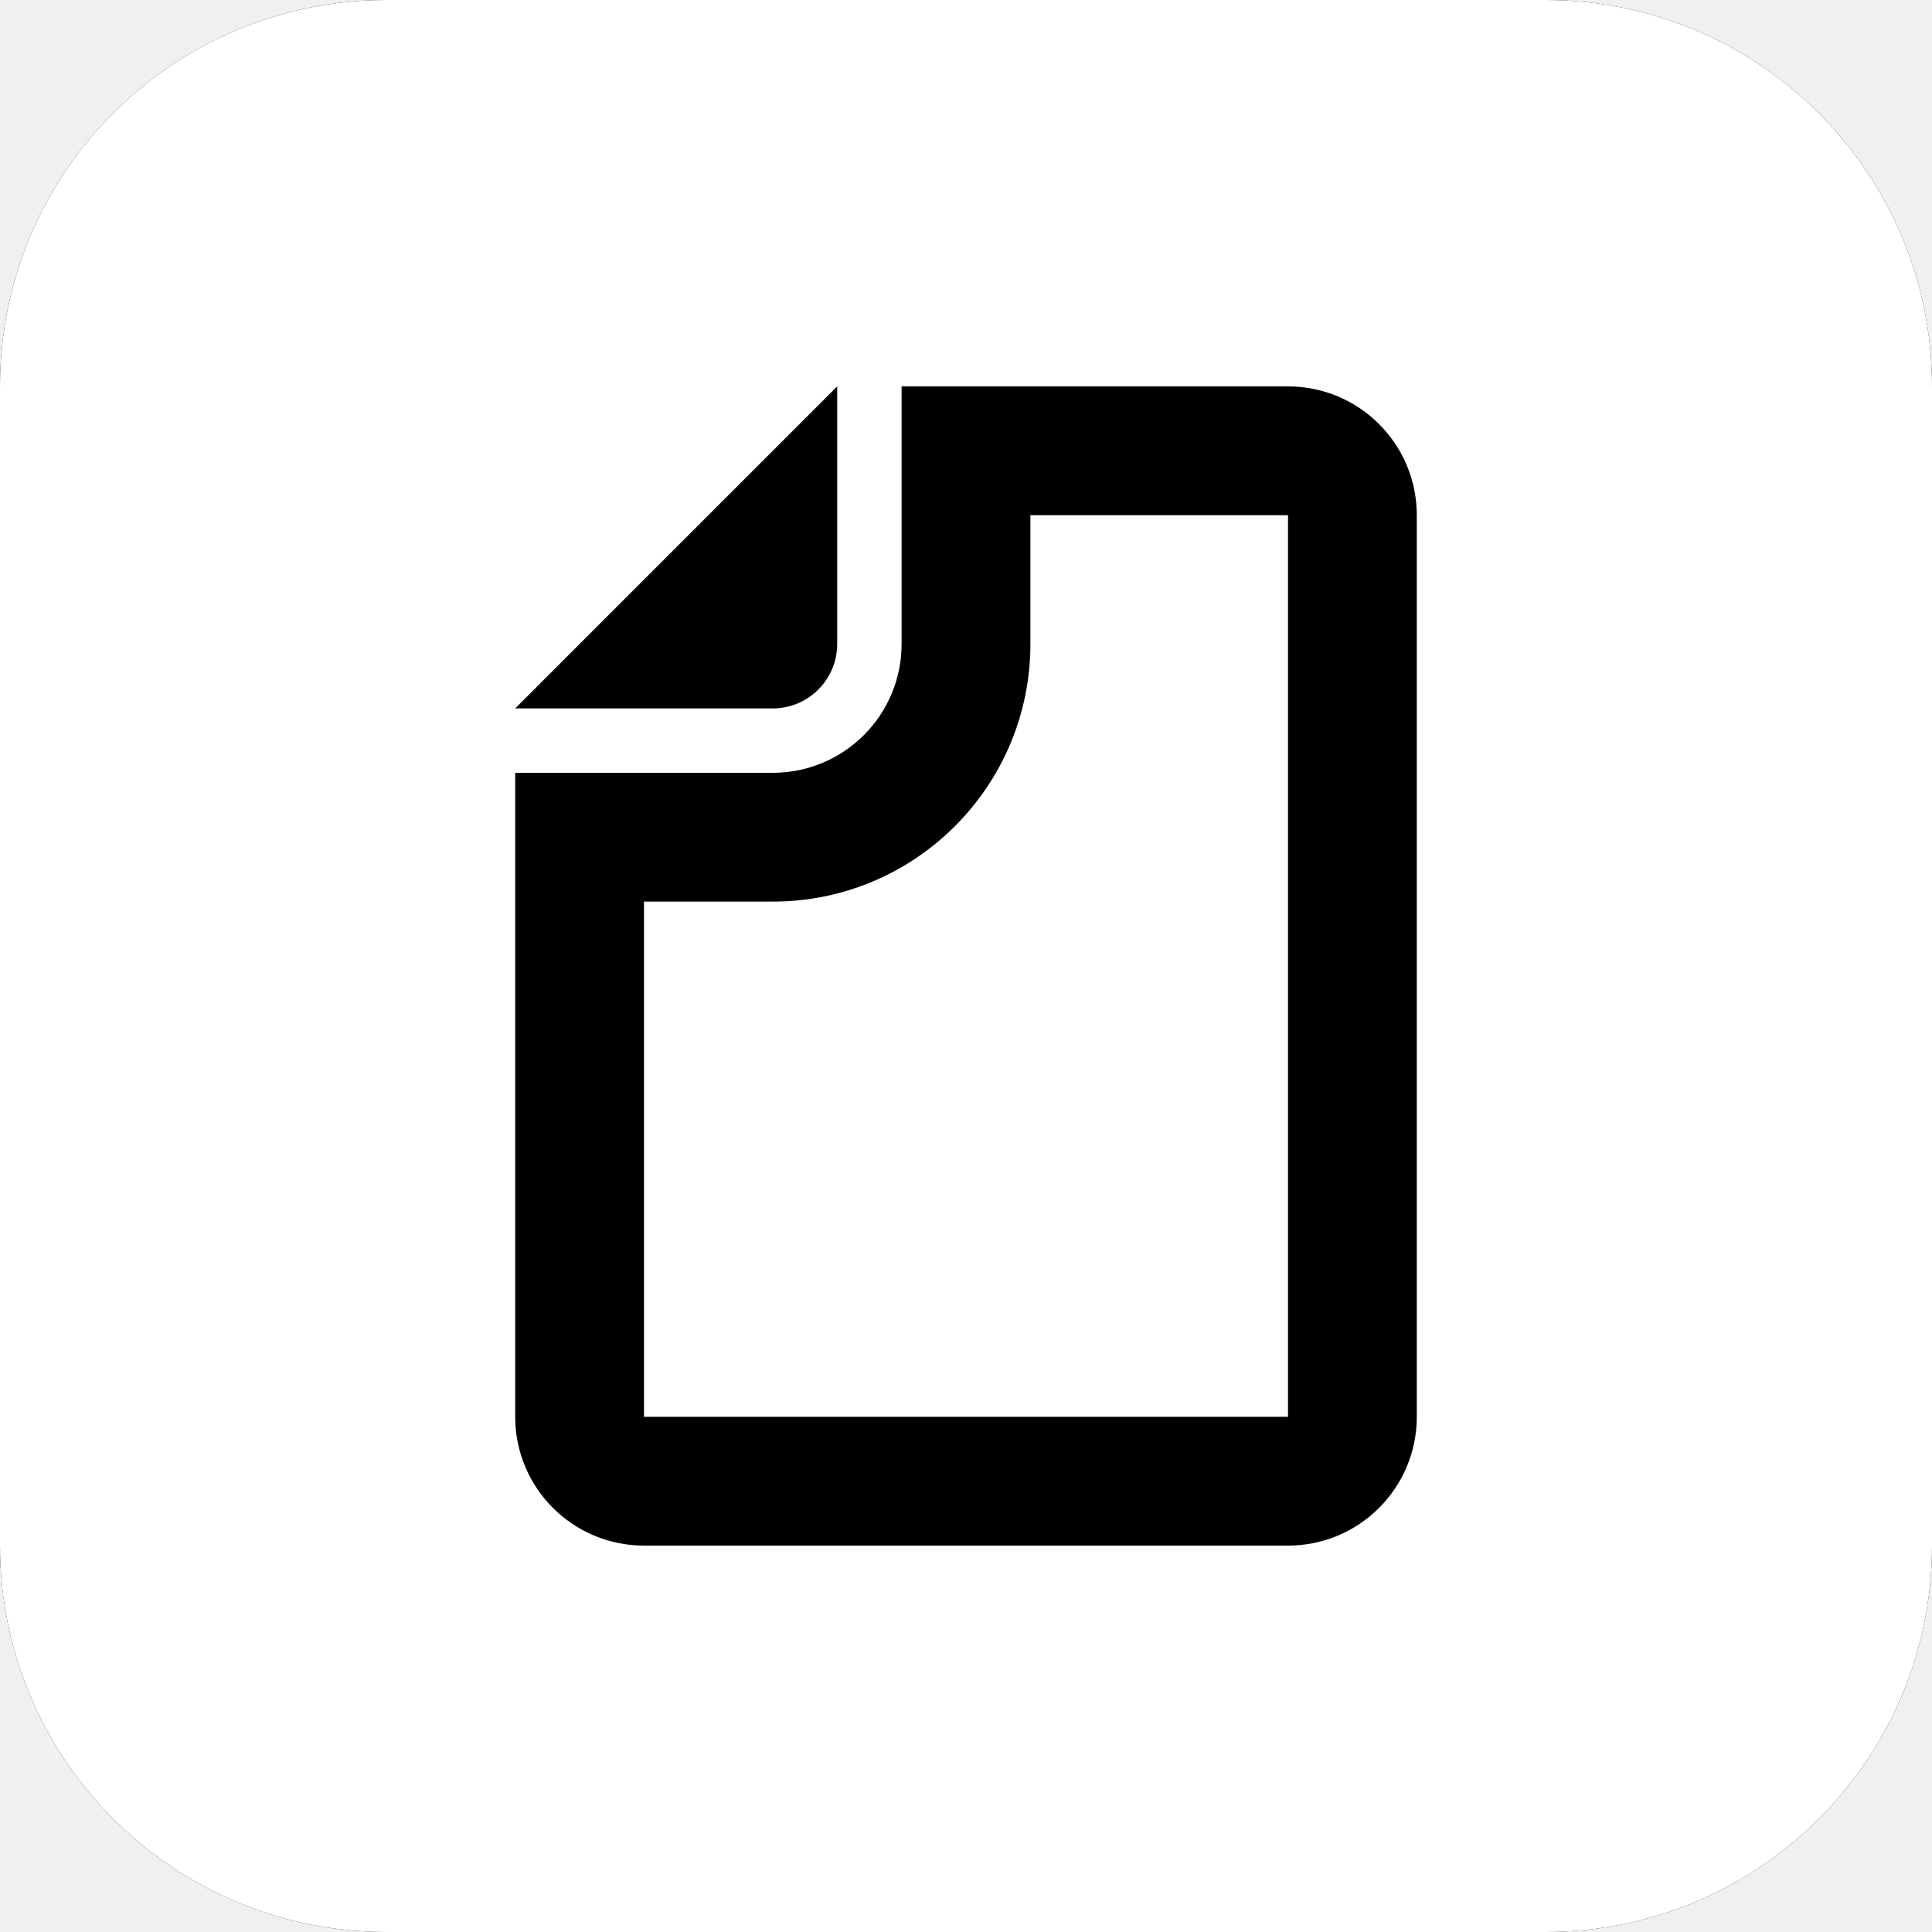
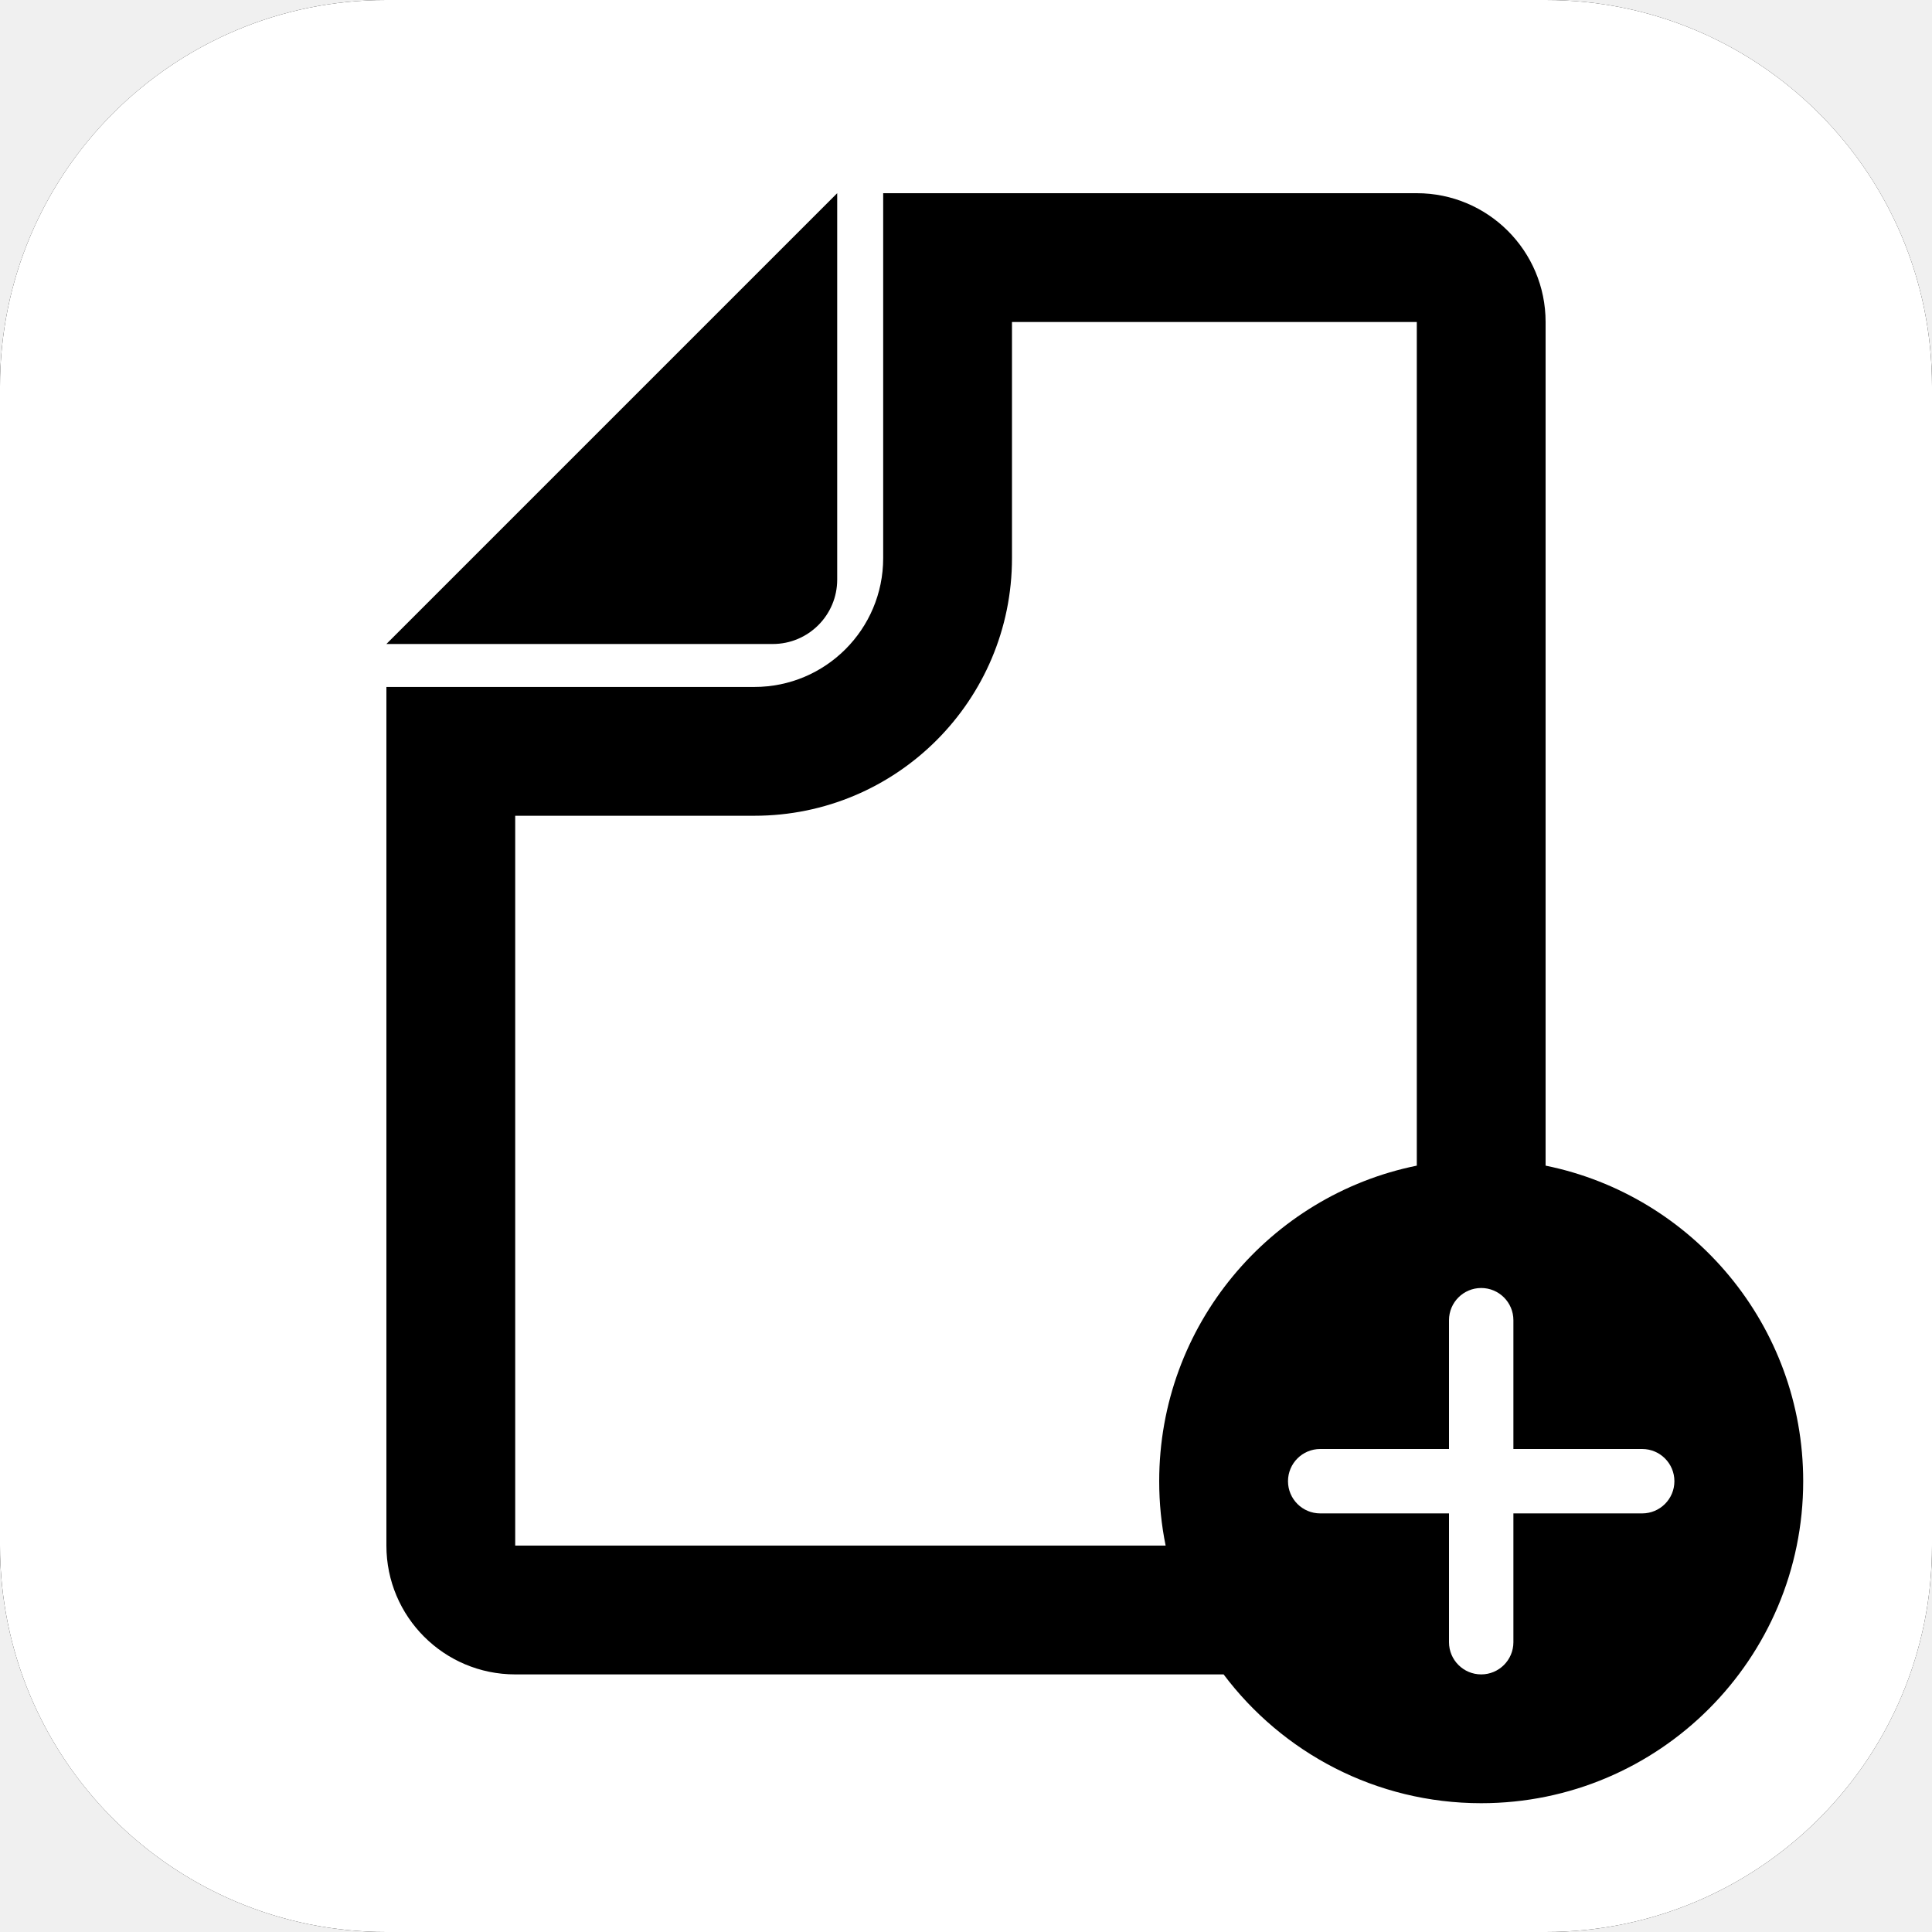
<svg xmlns="http://www.w3.org/2000/svg" width="30" height="30" viewBox="0 0 30 30" fill="none">
  <rect width="30" height="30" rx="6" fill="black" />
-   <path fill-rule="evenodd" clip-rule="evenodd" d="M6 0C2.686 0 0 2.686 0 6V24C0 27.314 2.686 30 6 30H24C27.314 30 30 27.314 30 24V6C30 2.686 27.314 0 24 0H6ZM13 6V10C13 10.552 12.552 11 12 11H8L13 6ZM16 8V10C16 12.209 14.209 14 12 14H10V22H20V8H16ZM14 10C14 11.105 13.105 12 12 12H10H8V14V22C8 23.105 8.895 24 10 24H20C21.105 24 22 23.105 22 22V8C22 6.895 21.105 6 20 6H16H14V8V10Z" fill="white" />
+   <path fill-rule="evenodd" clip-rule="evenodd" d="M0 6C0 2.686 2.686 0 6 0H24C27.314 0 30 2.686 30 6V24C30 27.314 27.314 30 24 30H6C2.686 30 0 27.314 0 24V6ZM13 3L6 10H12C12.552 10 13 9.552 13 9V3ZM15.714 8.667V5H22V18.1C19.718 18.563 18 20.581 18 23C18 23.343 18.034 23.677 18.1 24H8V12.667H11.714C13.923 12.667 15.714 10.876 15.714 8.667ZM19 26H8C6.895 26 6 25.105 6 24V12.667V10.667H8H11.714C12.819 10.667 13.714 9.771 13.714 8.667V5V3H15.714H22C23.105 3 24 3.895 24 5V18.1C26.282 18.563 28 20.581 28 23C28 25.761 25.761 28 23 28C21.364 28 19.912 27.214 19 26Z" fill="white" />
+   <path fill-rule="evenodd" clip-rule="evenodd" d="M23 20C22.724 20 22.5 20.224 22.5 20.5V22.5H20.5C20.224 22.5 20 22.724 20 23C20 23.276 20.224 23.5 20.5 23.5H22.5V25.5C22.5 25.776 22.724 26 23 26C23.276 26 23.5 25.776 23.5 25.5V23.5H25.5C25.776 23.5 26 23.276 26 23C26 22.724 25.776 22.5 25.5 22.5H23.5V20.5C23.5 20.224 23.276 20 23 20Z" fill="white" />
</svg>
